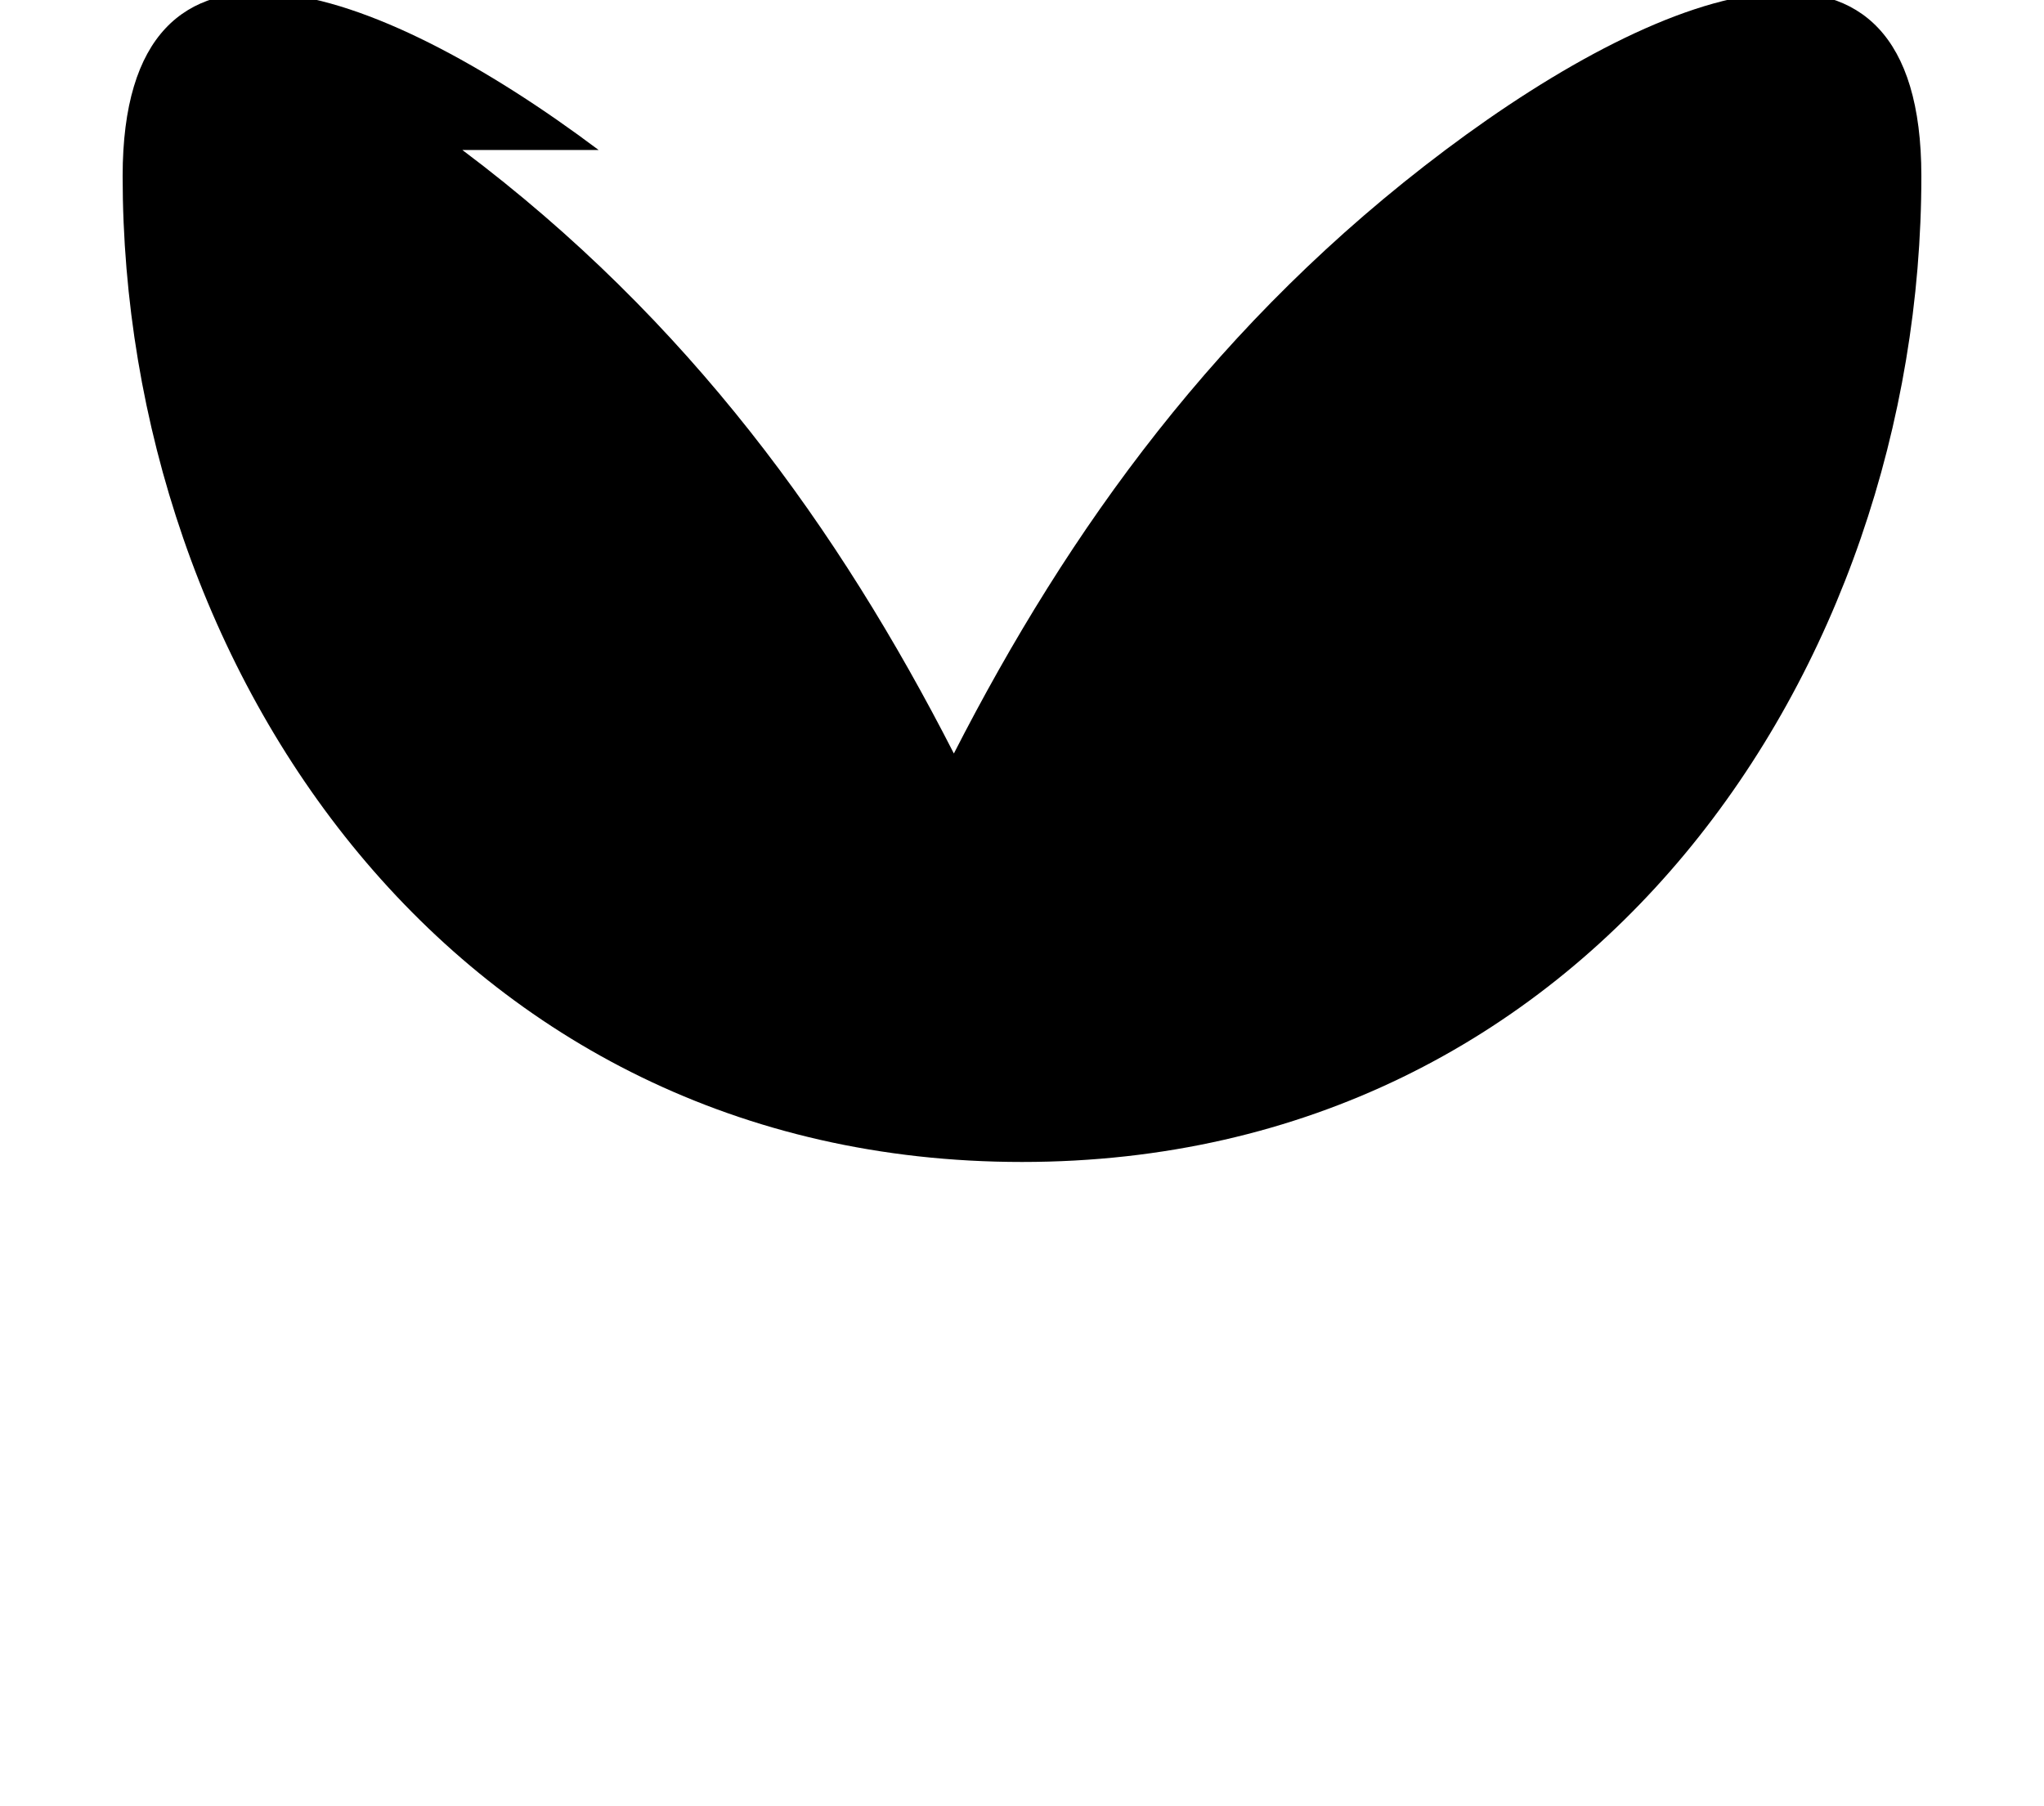
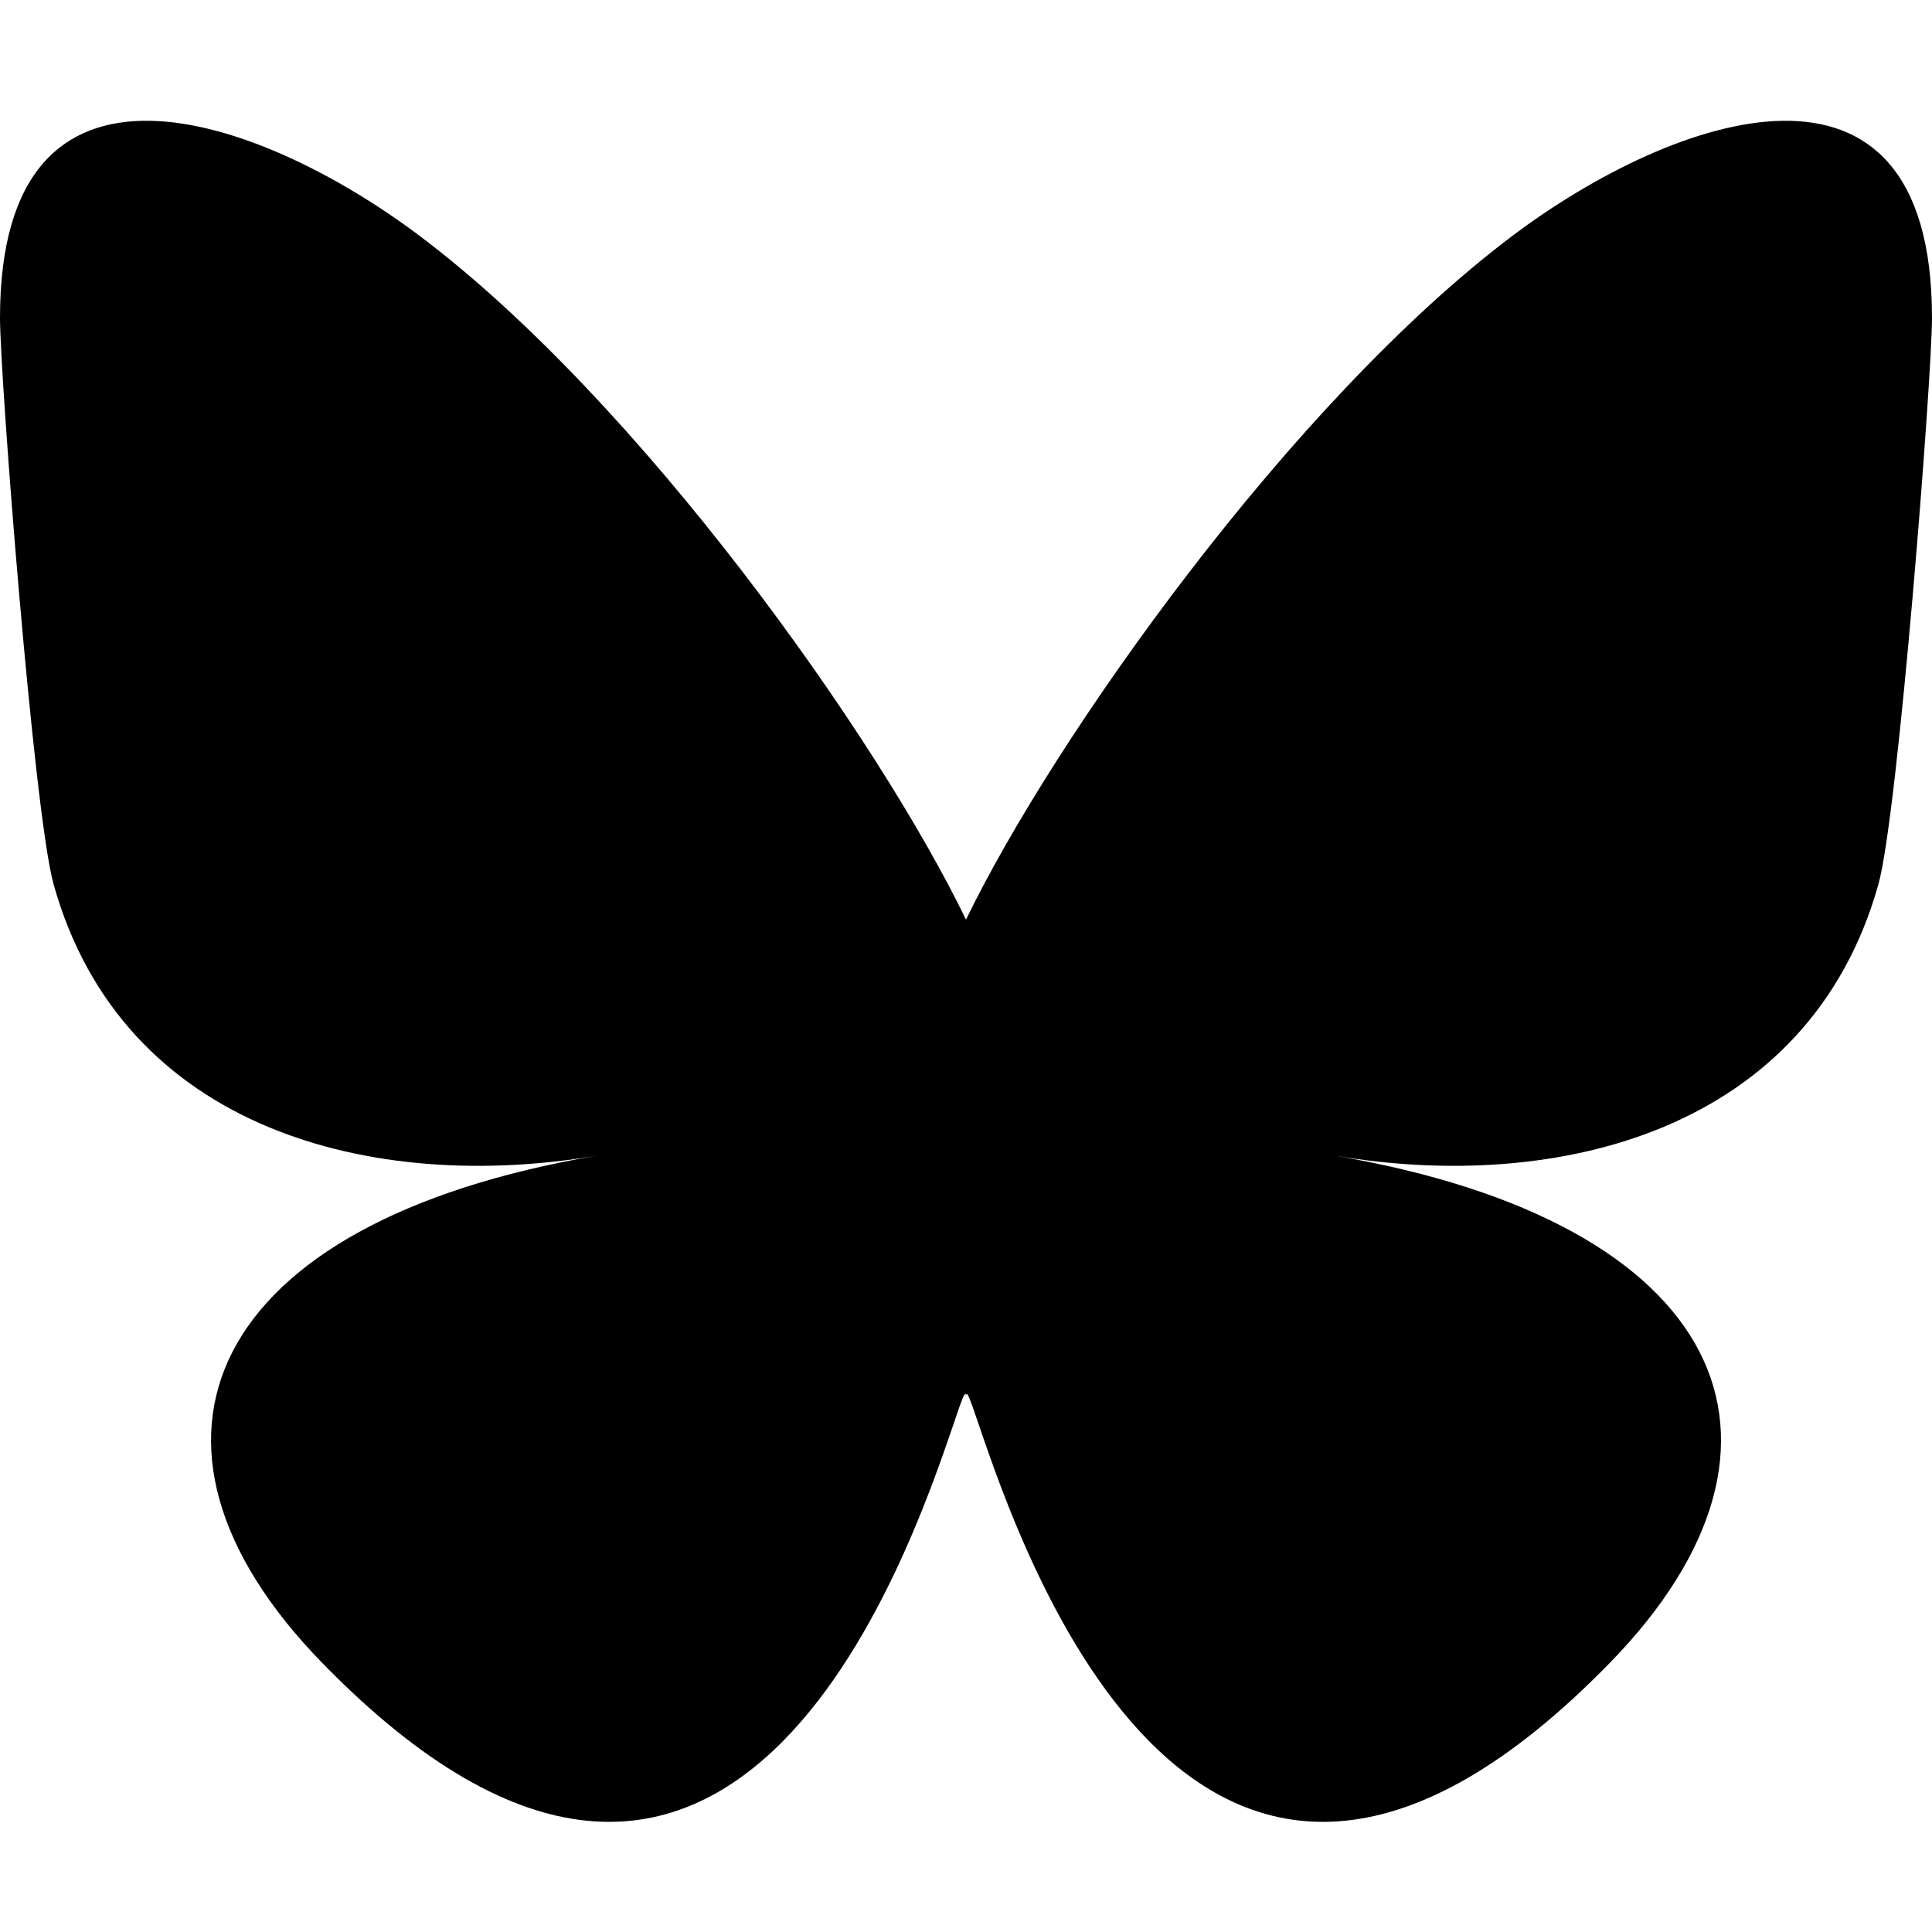
- <svg xmlns="http://www.w3.org/2000/svg" viewBox="0 0 600 530" width="100%" height="100%" fill="currentColor">
-   <path d="M135.72 44.03c66.49 49.92 110.5 111.14 144.28 177.16 33.78-66.02 77.79-127.24 144.28-177.16C490.04-5.34 564-31.84 564 51.7c0 144.75-97.12 289.4-264 289.4C133.12 341.1 36 196.45 36 51.7c0-83.54 73.96-57.04 139.72-7.67z" />
+ <svg xmlns="http://www.w3.org/2000/svg" width="100%" height="100%" fill="currentColor" viewBox="0 0 16 16">
+   <path d="M3.468 1.948C5.303 3.325 7.276 6.118 8 7.616c.725-1.498 2.698-4.29 4.532-5.668C13.855.955 16 .186 16 2.632c0 .489-.28 4.105-.444 4.692-.572 2.04-2.653 2.561-4.504 2.246 3.236.551 4.06 2.375 2.281 4.2-3.376 3.464-4.852-.87-5.23-1.98-.07-.204-.103-.3-.103-.218 0-.081-.033.014-.102.218-.379 1.11-1.855 5.444-5.231 1.98-1.778-1.825-.955-3.65 2.28-4.2-1.85.315-3.932-.205-4.503-2.246C.28 6.737 0 3.12 0 2.632 0 .186 2.145.955 3.468 1.948" />
</svg>
